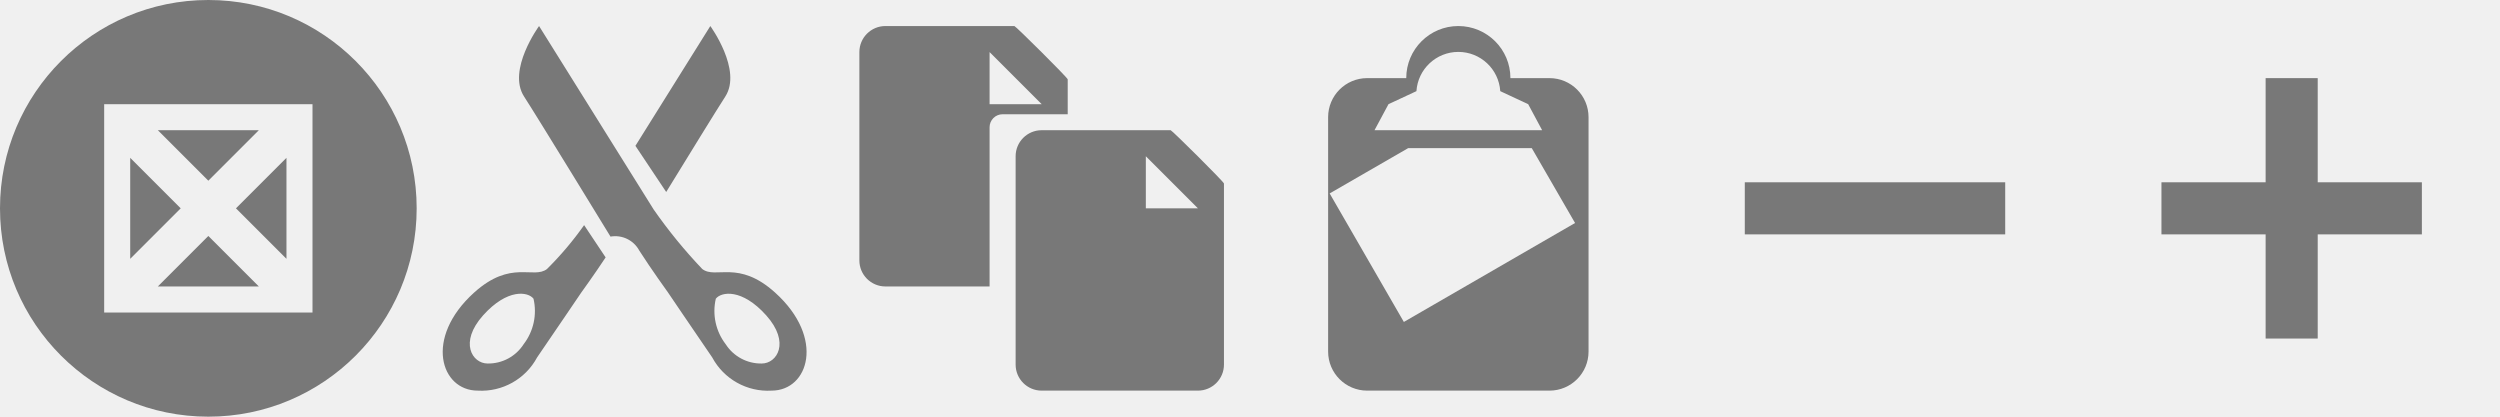
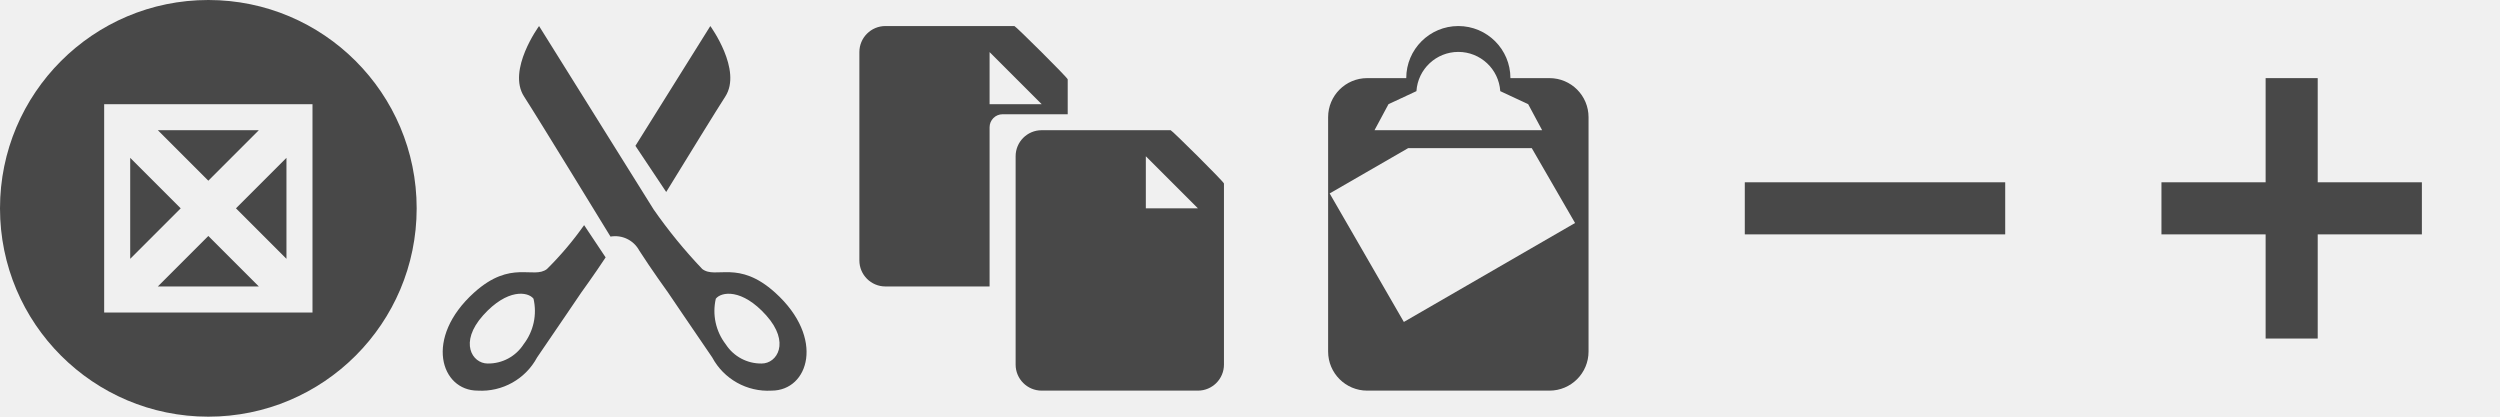
- <svg xmlns="http://www.w3.org/2000/svg" width="96" height="16" viewBox="0 0 96 16">
+ <svg xmlns="http://www.w3.org/2000/svg" width="96" height="16" viewBox="0 0 96 16" class="fieldtext">
  <style>
-     path,
-     rect {
-       fill: -moz-fieldText;
-       fill-opacity: .5;
-     }
-   </style>
+ 
+ .fieldtext {
+   fill: -moz-fieldtext;
+   /* The fill-opacity needs to be sufficient for high-contrast settings, and
+      pathological Gtk themes where -moz-fieldtext provides low contrast by
+      default. */
+   fill-opacity: .7;
+ }
+ 
+ 
+ .highlighttext {
+   fill: highlighttext;
+   fill-opacity: 1;
+ }
+ 
+ .black {
+   fill: black;
+   fill-opacity: .6;
+ }
+ 
+ .white {
+   fill: white;
+   fill-opacity: .7;
+ }
+ 
+ </style>
  <path id="placeholder" d="M8,16a8,8,0,1,1,8-8A8,8,0,0,1,8,16ZM12,4H4v8h8V4ZM5,9.939V6.061L6.939,8ZM9.939,11H6.061L8,9.061ZM11,11h0Zm0-4.939V9.939L9.061,8ZM11,5h0ZM6.061,5H9.939L8,6.939Z" />
  <path id="cut" d="M29.63,15a2.426,2.426,0,0,1-2.282-1.277c-0.761-1.109-1.694-2.488-1.694-2.488S25,10.329,24.549,9.623a1.05,1.05,0,0,0-1.106-.538S20.6,4.437,20.124,3.706C19.465,2.689,20.7,1,20.7,1l4.4,7.044a19.333,19.333,0,0,0,1.867,2.286c0.519,0.4,1.382-.373,2.8.908C31.7,12.984,31.048,15,29.63,15ZM29.423,12.11c-0.933-1.042-1.728-.908-1.936-0.639a2.093,2.093,0,0,0,.38,1.748,1.612,1.612,0,0,0,1.383.74C29.838,13.959,30.356,13.153,29.423,12.11ZM25.582,7.372L24.4,5.6,27.276,1s1.233,1.69.575,2.708C27.568,4.142,26.445,5.967,25.582,7.372Zm-4.576,2.956A12.482,12.482,0,0,0,22.43,8.645l0.826,1.239c-0.428.65-.937,1.352-0.937,1.352s-0.933,1.378-1.694,2.488A2.426,2.426,0,0,1,18.344,15c-1.417,0-2.074-2.017-.138-3.765C19.624,9.956,20.487,10.732,21.006,10.329ZM18.551,12.11c-0.933,1.042-.415,1.849.173,1.849a1.612,1.612,0,0,0,1.383-.74,2.093,2.093,0,0,0,.38-1.748C20.28,11.2,19.485,11.068,18.551,12.11Z" />
  <path id="copy" d="M46,15H40a1,1,0,0,1-1-1V6a1,1,0,0,1,1-1h4.953C45,5,47,6.984,47,7.047V14A1,1,0,0,1,46,15ZM44,6V8h2ZM38,4.886V11H34a1,1,0,0,1-1-1V2a1,1,0,0,1,1-1h4.953C39,1,41,2.985,41,3.047v1.34H38.5A0.5,0.5,0,0,0,38,4.886ZM38,2V4h2Z" />
  <path id="paste" d="M59.5,15h-7A1.5,1.5,0,0,1,51,13.5v-9A1.5,1.5,0,0,1,52.5,3H54a2,2,0,1,1,4,0h1.5A1.5,1.5,0,0,1,61,4.5v9A1.5,1.5,0,0,1,59.5,15ZM58.682,4L57.61,3.5a1.613,1.613,0,0,0-3.219,0L53.318,4,52.781,5h6.437ZM58.82,5.688H54.074L51.059,7.428l2.849,4.935,6.574-3.8Z" />
  <rect id="zoomOut" x="67" y="7" width="10" height="2" />
  <path id="zoomIn" d="M93,9H89v4H87V9H83V7h4V3h2V7h4V9Z" />
</svg>
